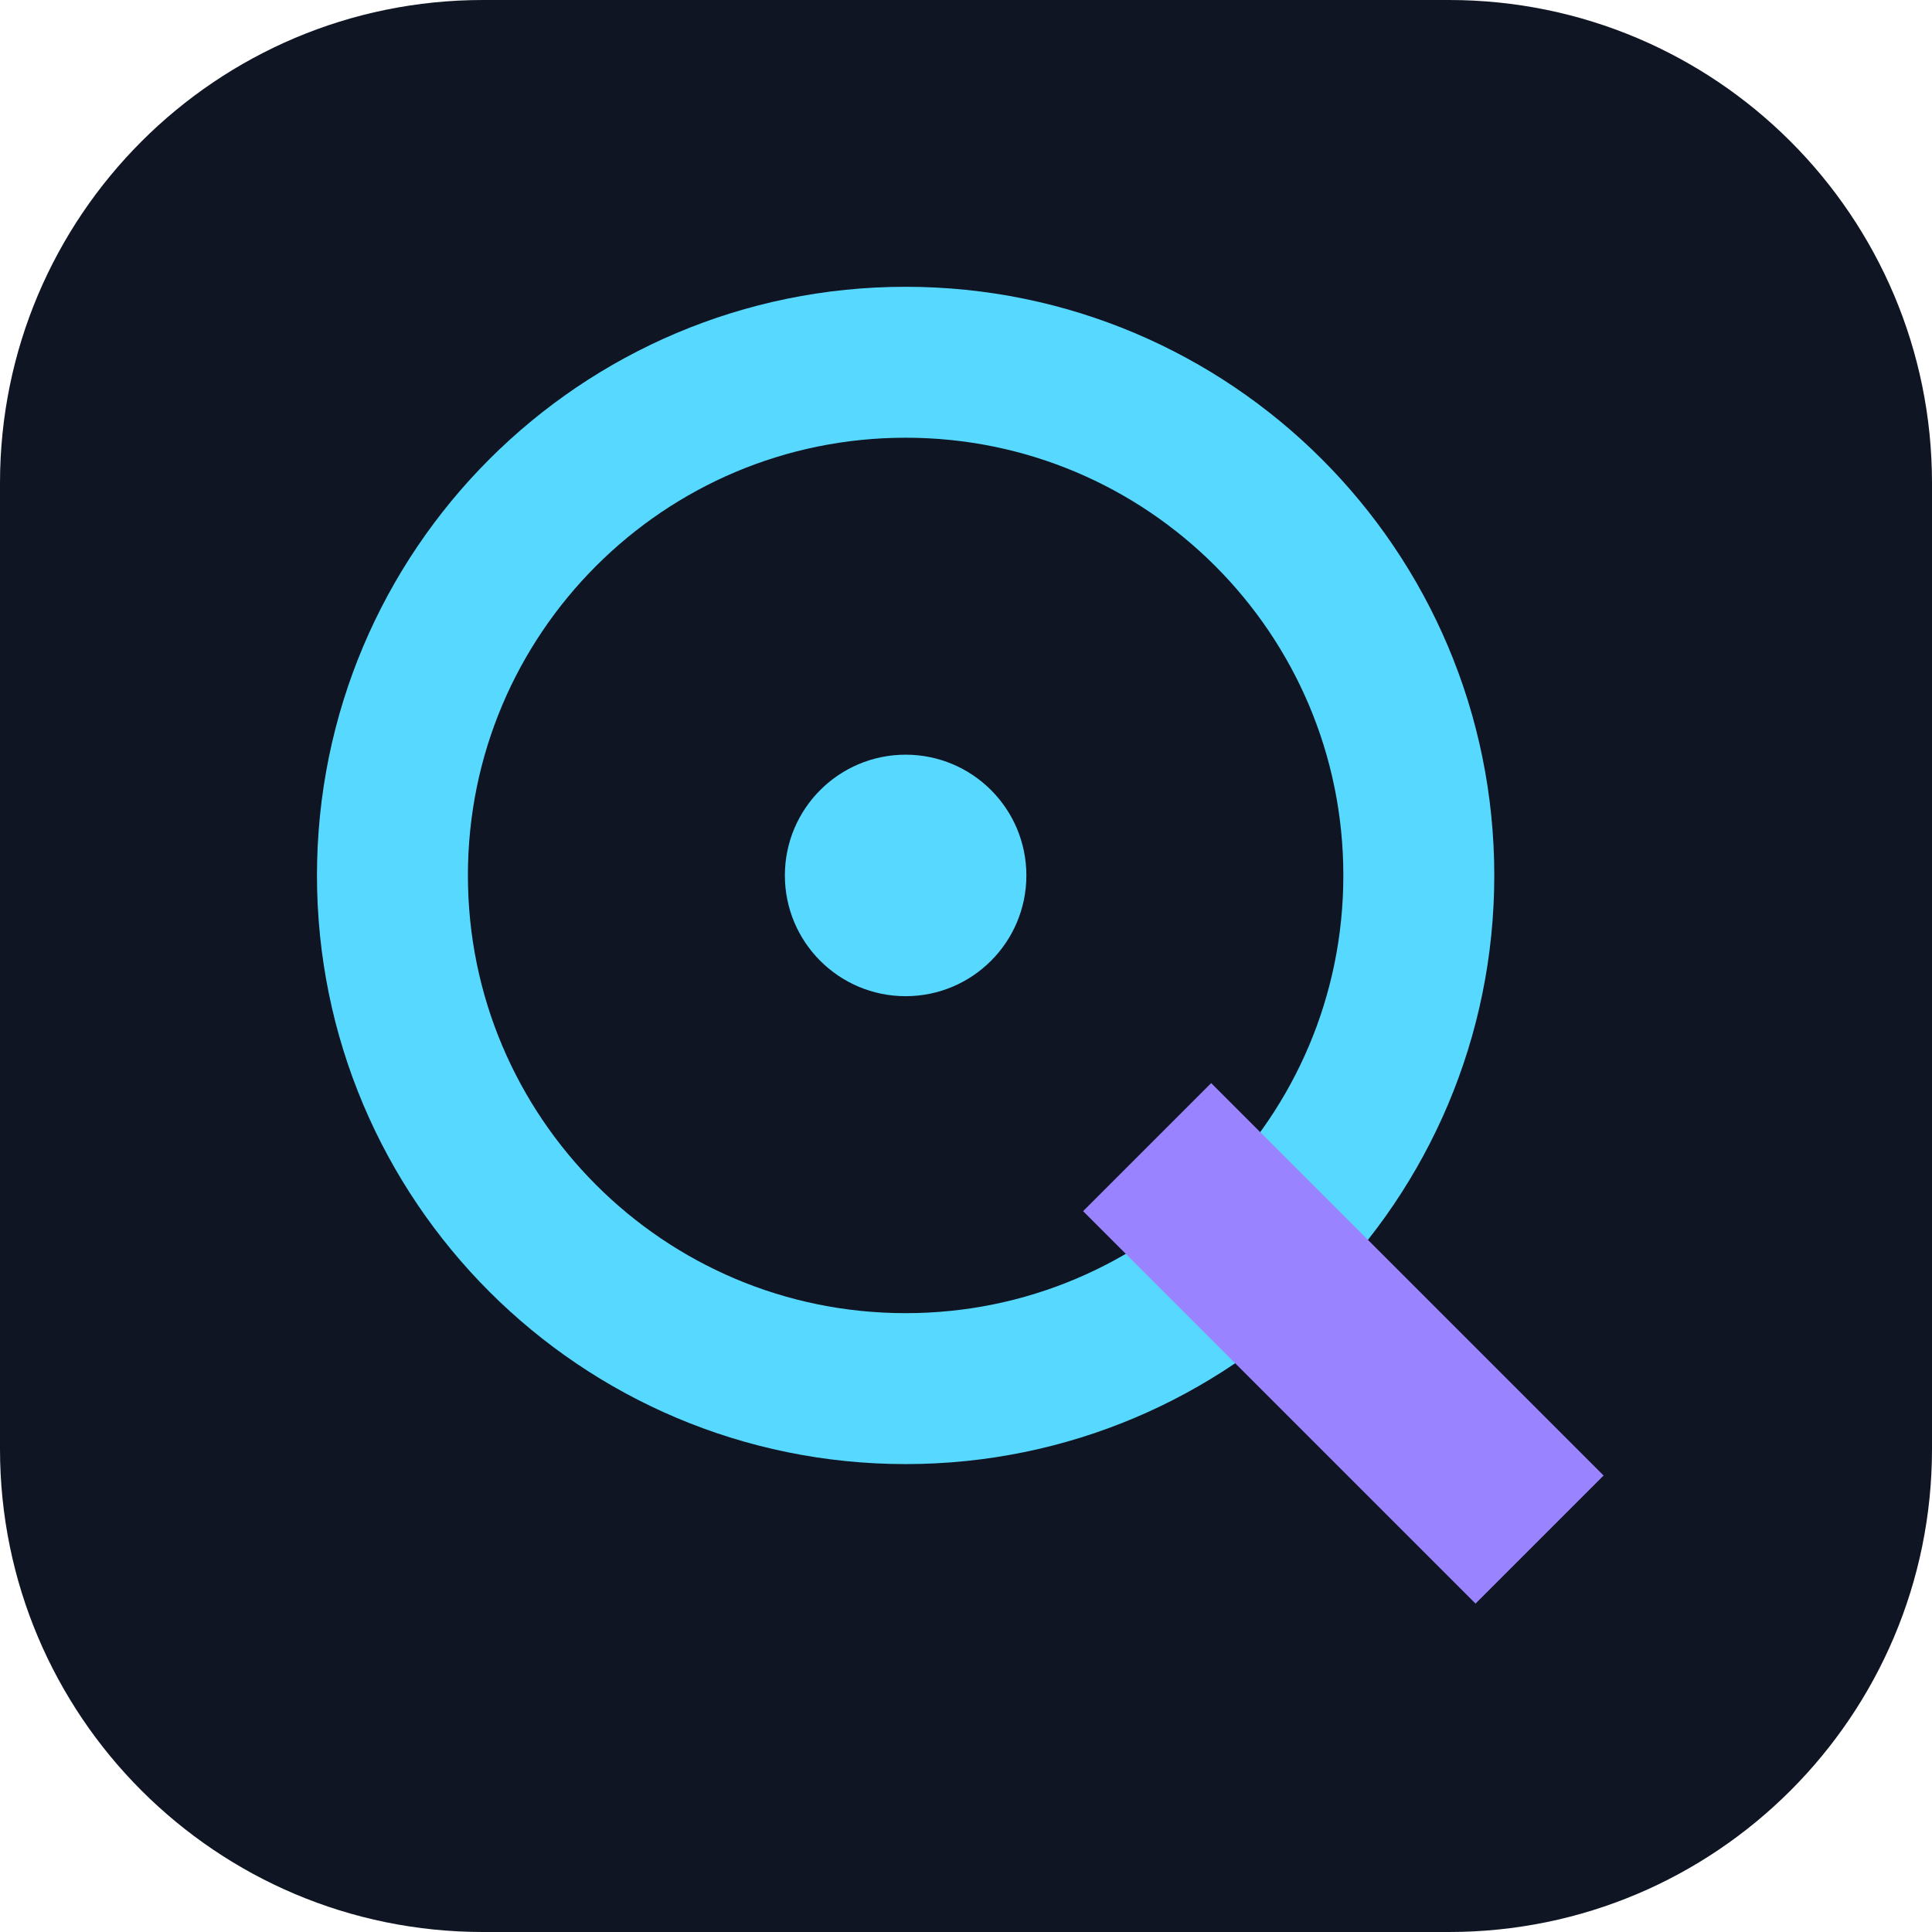
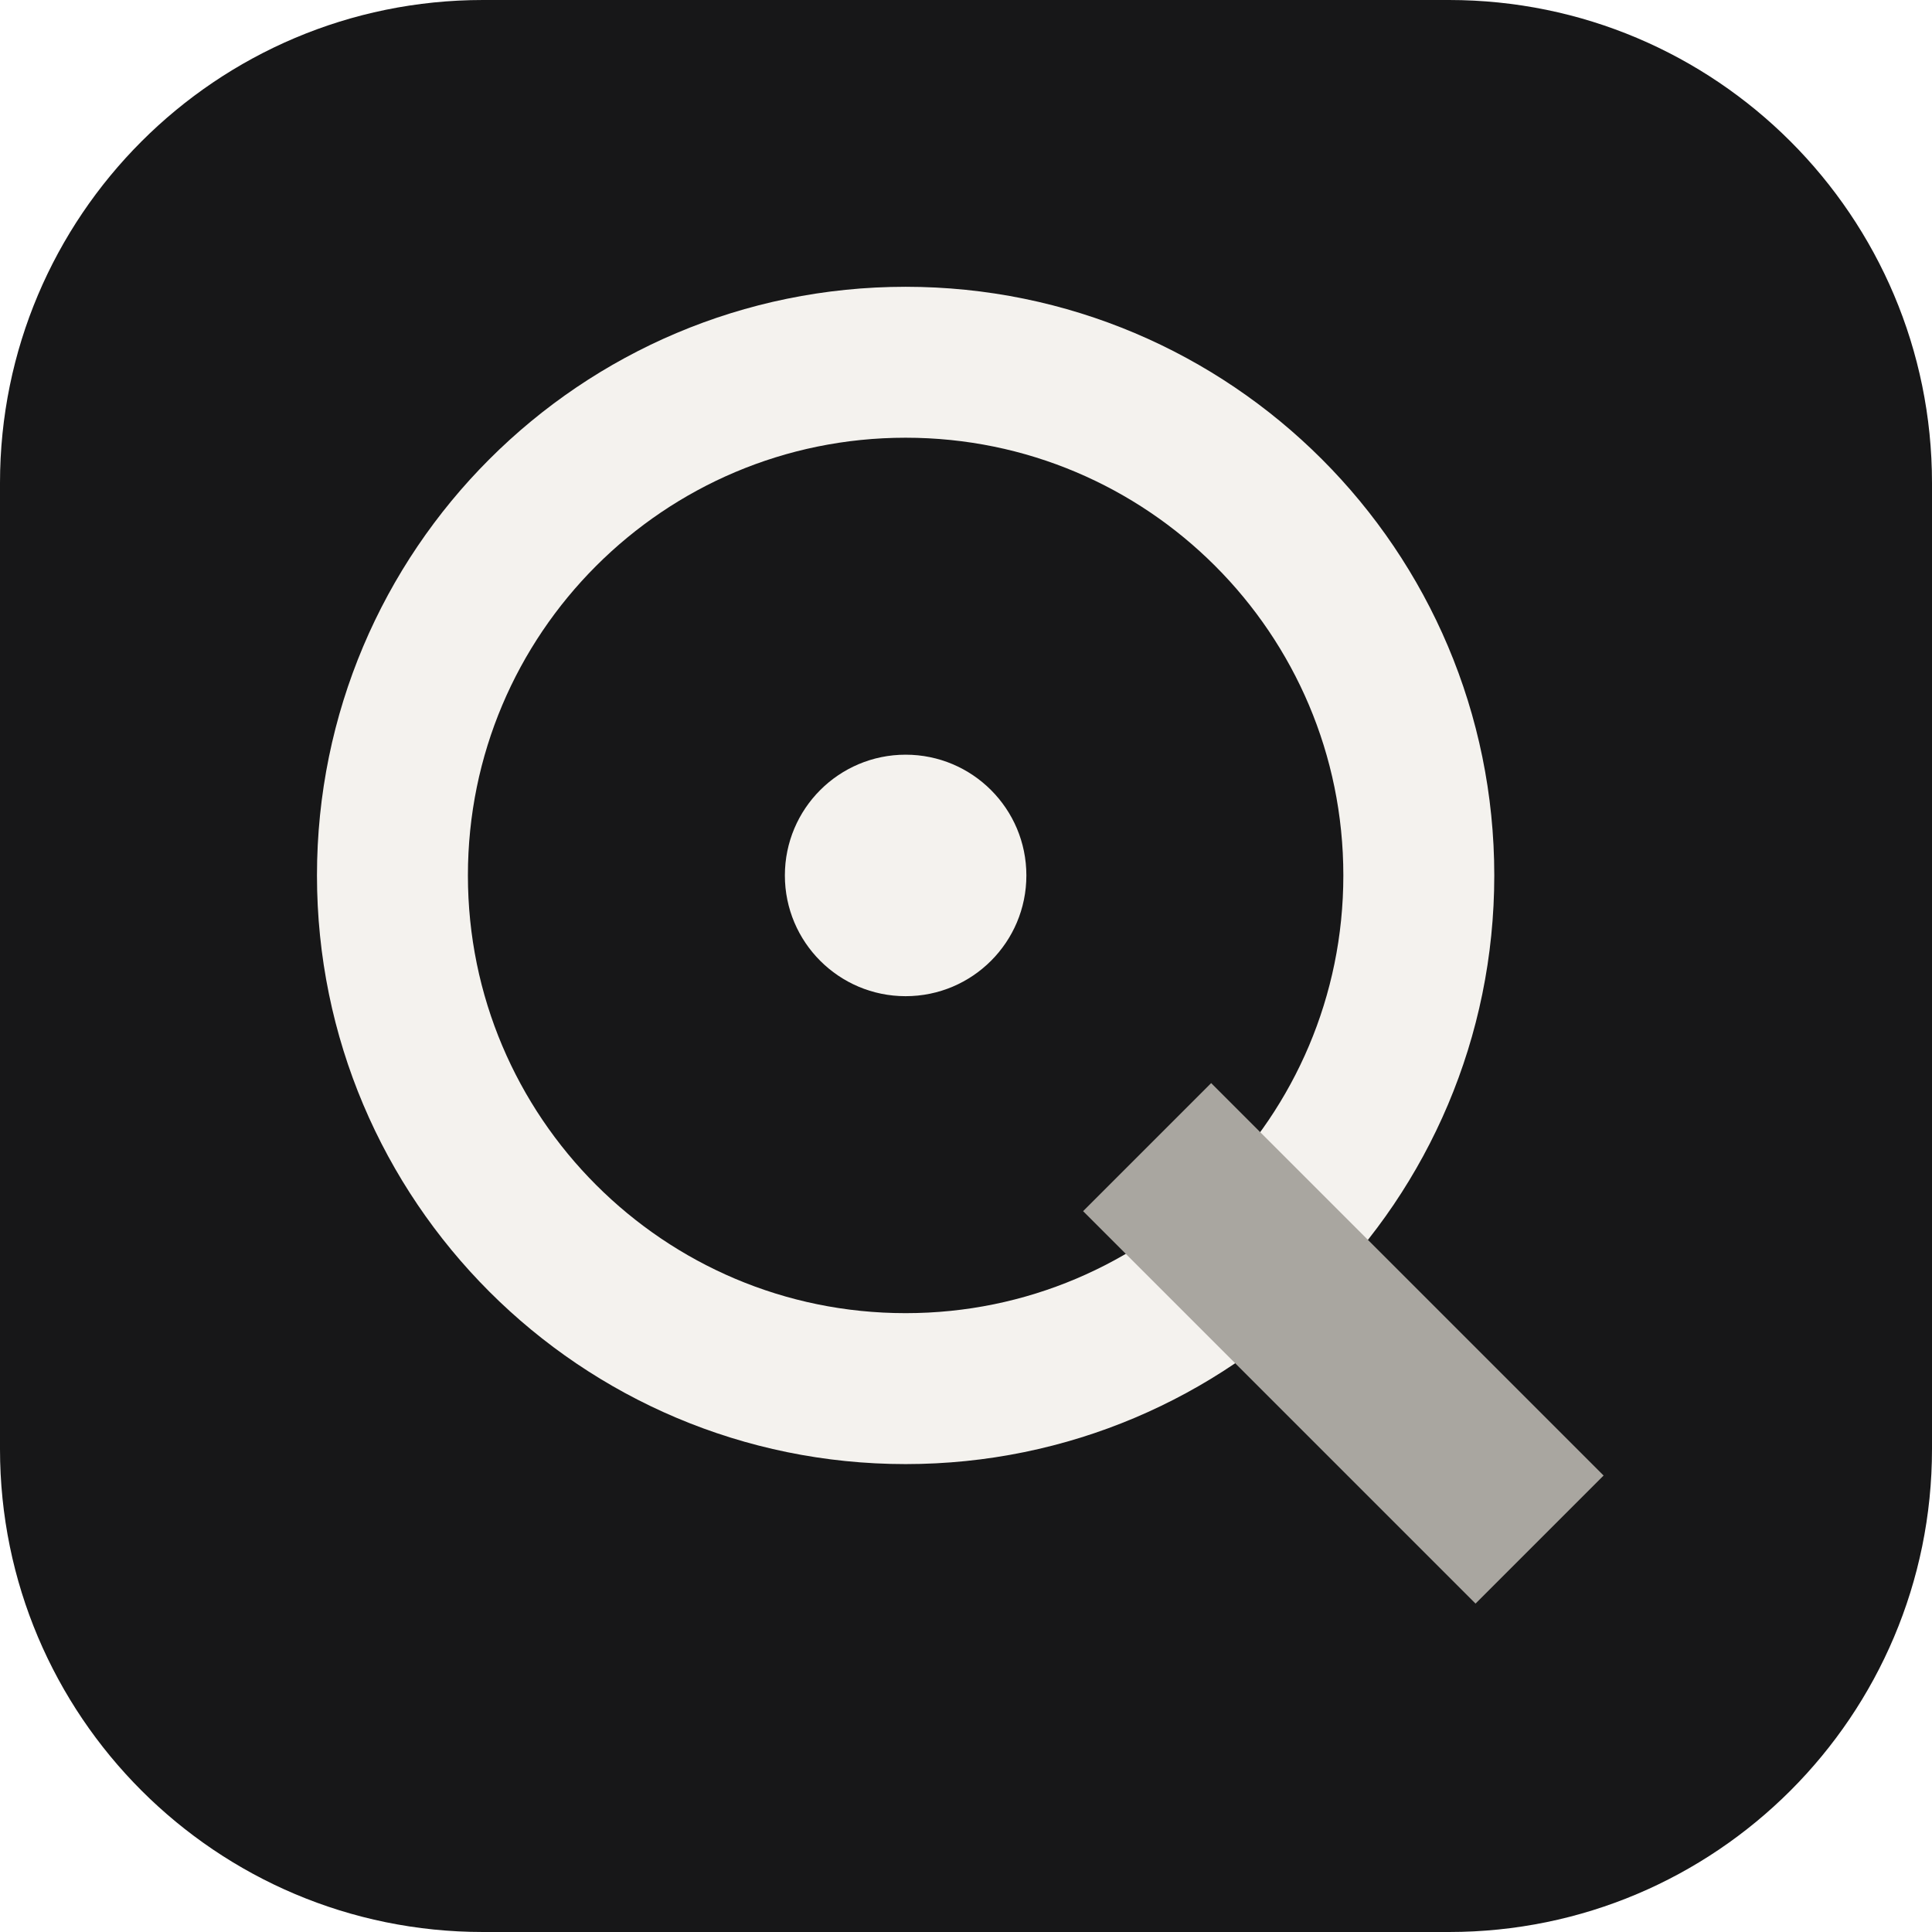
<svg xmlns="http://www.w3.org/2000/svg" viewBox="0 0 64 64">
-   <rect width="64" height="64" rx="16" fill="#0F1523" />
-   <circle cx="30" cy="29" r="17" fill="none" stroke="#57D9FF" stroke-width="5" />
-   <path d="m38 38 13 13" stroke="#9A83FF" stroke-width="6" />
-   <circle cx="30" cy="29" r="4" fill="#57D9FF" />
+   <rect width="64" height="64" rx="16" fill="#171718" />
+   <circle cx="30" cy="29" r="17" fill="none" stroke="#f4f2ee" stroke-width="5" />
+   <path d="m38 38 13 13" stroke="#a9a6a0" stroke-width="6" />
+   <circle cx="30" cy="29" r="4" fill="#f4f2ee" />
</svg>
